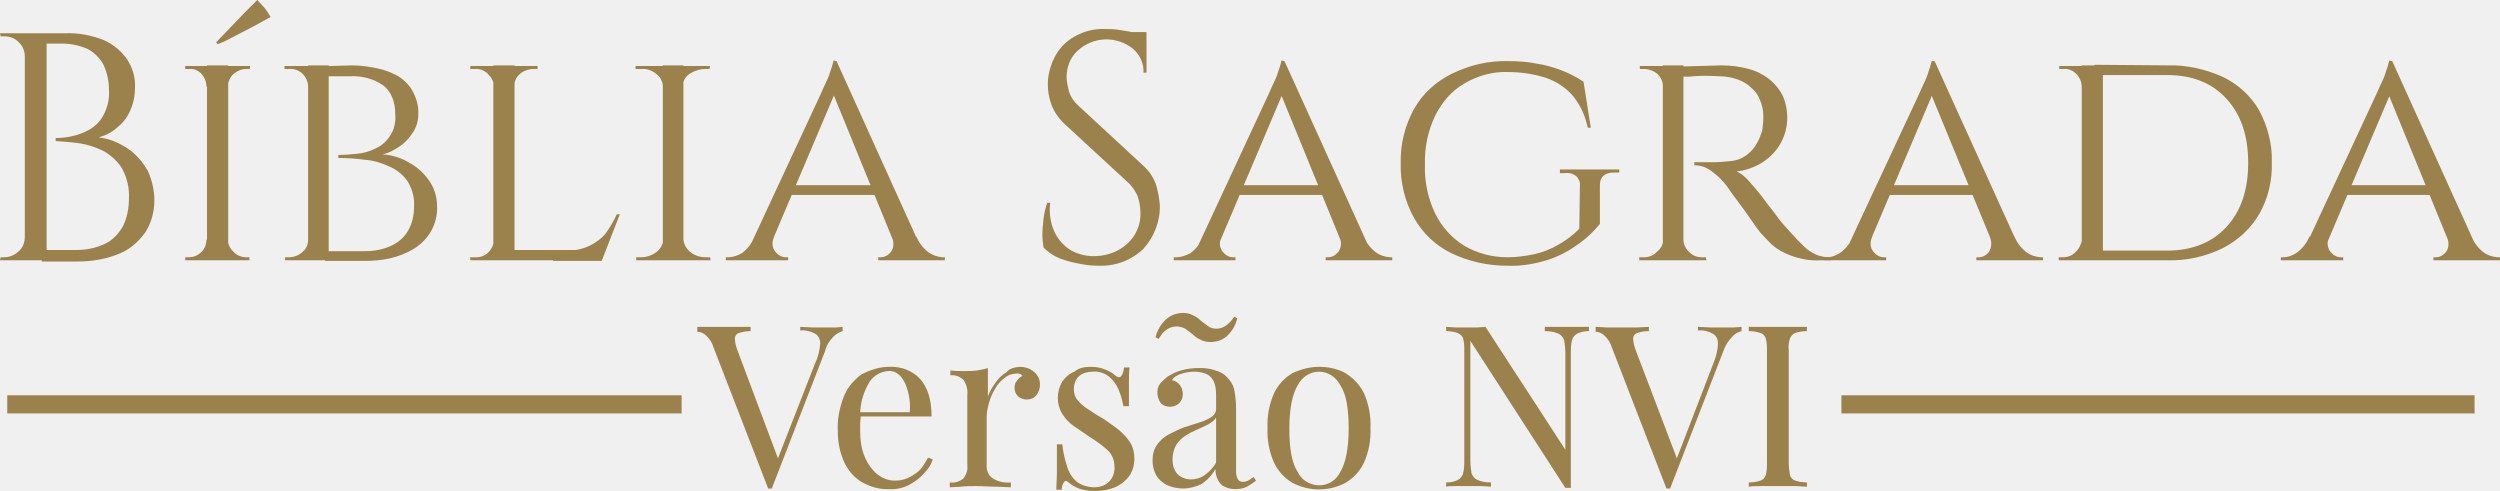
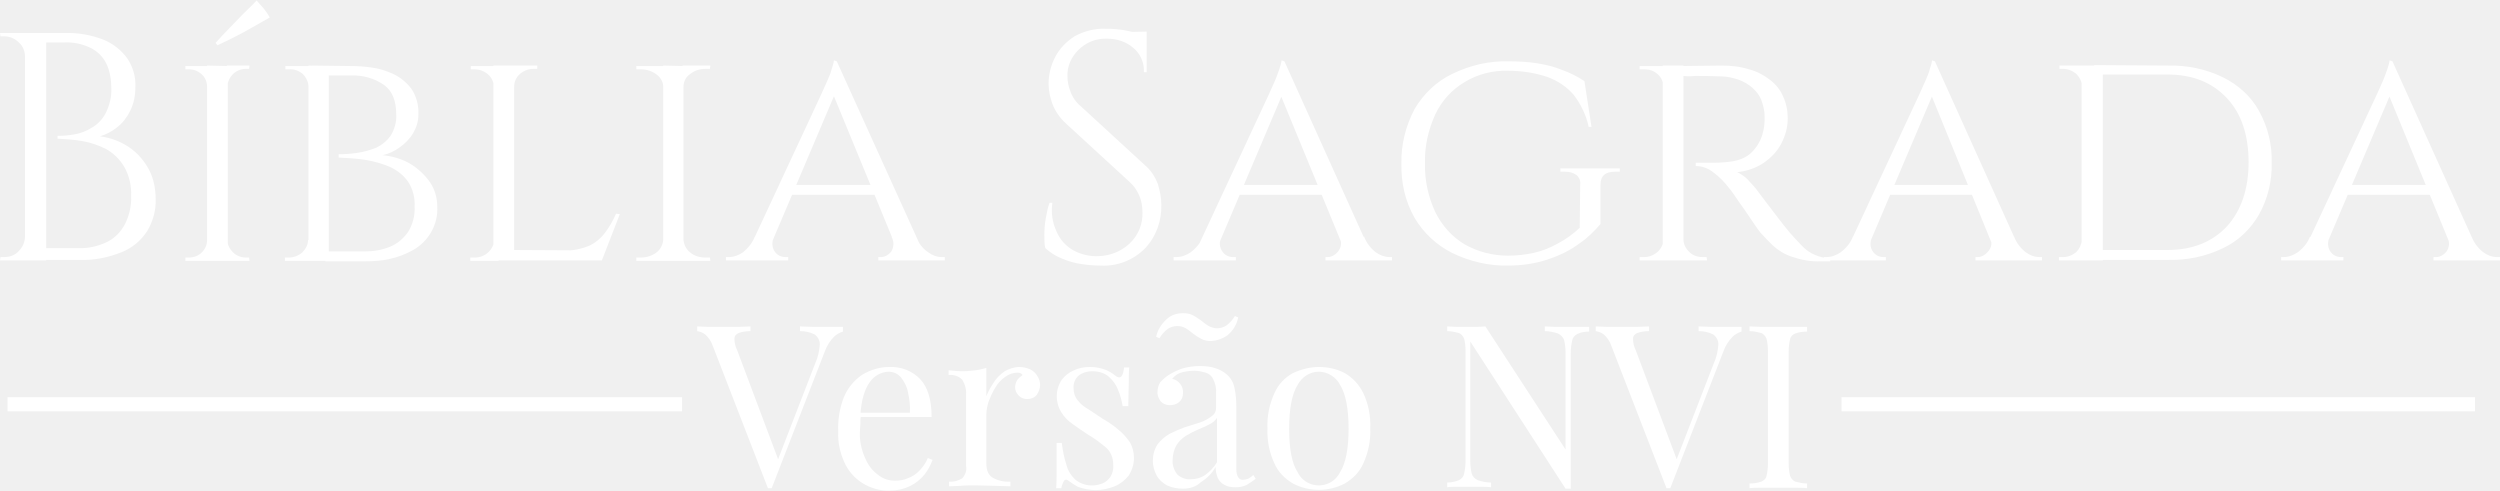
- <svg xmlns="http://www.w3.org/2000/svg" version="1.1" id="Layer_1" x="0px" y="0px" viewBox="0 0 413 81" style="enable-background:new 0 0 413 81;" xml:space="preserve">
+ <svg xmlns="http://www.w3.org/2000/svg" version="1.1" id="Layer_1" x="0px" y="0px" viewBox="0 0 530 103.9" style="enable-background:new 0 0 530 103.9;" xml:space="preserve">
  <style type="text/css">
- 	.st0{fill:#9B814B;}
- 	.st1{fill:none;stroke:#9B814B;stroke-width:3;stroke-miterlimit:10;}
+ 	.st0{fill:#FFFFFF;}
+ 	.st1{fill:#FFFFFF;stroke:#FFFFFF;stroke-width:3;stroke-miterlimit:10;}
</style>
-   <path class="st0" d="M4.3,9.4H4.1c0-0.9-0.3-1.8-1-2.4C2.5,6.3,1.6,6,0.7,6H0.1L0,5.5h4.3V9.4z M4.3,39.1V43H0l0.1-0.5h0.6  c0.9,0,1.8-0.4,2.4-1c0.7-0.6,1-1.5,1-2.4L4.3,39.1z M7.7,5.5V43H4.1V5.5H7.7z M10.7,5.5c2.2-0.1,4.3,0.3,6.4,1.1  C18.7,7.3,20,8.4,21,9.8c0.9,1.4,1.4,3,1.3,4.7c0,1.4-0.3,2.8-0.9,4c-0.5,1.1-1.3,2-2.2,2.7c-0.8,0.7-1.8,1.2-2.9,1.5  c1.8,0.2,3.4,0.9,4.9,1.9c1.3,0.9,2.4,2.2,3.2,3.6c0.7,1.5,1.1,3.2,1.1,4.9c0,1.9-0.5,3.7-1.5,5.3c-1.1,1.5-2.5,2.8-4.3,3.5  c-2.1,0.9-4.5,1.3-6.8,1.3h-6c0-0.6,0-1.3,0-1.9h5.7c1.6,0,3.2-0.3,4.7-1c1.3-0.6,2.3-1.7,3-2.9c0.7-1.4,1-3,1-4.6  c0.1-1.7-0.3-3.4-1.1-4.9c-0.7-1.2-1.8-2.2-3-2.9c-1.2-0.6-2.6-1.1-3.9-1.3c-1.3-0.2-2.7-0.3-4.1-0.4v-0.5c0.9,0,1.8-0.1,2.7-0.3  c1-0.2,2-0.6,2.9-1.1c1-0.6,1.8-1.4,2.3-2.4c0.7-1.3,1-2.7,0.9-4.2c0-1.4-0.3-2.8-0.9-4.1c-0.6-1.1-1.5-2-2.6-2.6  c-1.4-0.6-2.8-0.9-4.3-0.9H5.5c0-0.1-0.1-0.3-0.1-0.4C5.3,6.5,5.2,6.1,5,5.5L10.7,5.5z" />
-   <path class="st0" d="M34.3,14.3h-0.2c0-0.8-0.3-1.5-0.8-2.1c-0.6-0.6-1.3-0.9-2.1-0.8h-0.6v-0.5h3.7L34.3,14.3z M34.3,39.6V43h-3.7  v-0.5h0.6c0.8,0,1.5-0.3,2.1-0.9c0.5-0.5,0.8-1.2,0.8-2L34.3,39.6z M37.7,10.8V43h-3.5V10.8H37.7z M35.7,7c0.8-0.8,1.5-1.6,2.3-2.4  s1.5-1.6,2.3-2.4s1.5-1.5,2.2-2.2c0.4,0.4,0.8,0.9,1.2,1.3c0.4,0.5,0.7,1,1,1.5l-2.9,1.6c-1,0.5-1.9,1-2.9,1.5  c-0.9,0.5-1.9,1-2.9,1.4L35.7,7z M37.6,14.3v-3.4h3.7v0.5h-0.6c-0.8,0-1.5,0.3-2.1,0.8C38,12.7,37.7,13.5,37.6,14.3L37.6,14.3z   M37.6,39.6L37.6,39.6c0.1,0.8,0.4,1.5,1,2c0.5,0.6,1.3,0.9,2.1,0.9h0.5V43h-3.7L37.6,39.6z" />
-   <path class="st0" d="M51.1,14.3h-0.2c0-0.8-0.4-1.6-0.9-2.1c-0.6-0.6-1.5-0.9-2.3-0.8H47v-0.5h4L51.1,14.3z M51.1,39.6V43h-4v-0.5  h0.6c0.8,0,1.7-0.3,2.3-0.9c0.6-0.5,0.9-1.2,0.9-2L51.1,39.6z M54.3,10.8V43h-3.4V10.8H54.3z M58,10.8c1.1,0,2.2,0.1,3.3,0.3  c1.3,0.2,2.5,0.5,3.7,1.1c1.2,0.5,2.2,1.4,2.9,2.4c0.8,1.3,1.3,2.8,1.2,4.3c0,1.1-0.3,2.1-0.9,3c-0.6,0.9-1.3,1.7-2.2,2.3  c-0.9,0.6-1.8,1.1-2.8,1.3c1.6,0.1,3.2,0.6,4.6,1.5c1.3,0.7,2.4,1.8,3.2,3c0.8,1.2,1.2,2.6,1.2,4c0.1,1.5-0.3,3-1.1,4.4  c-0.7,1.1-1.7,2.1-2.9,2.8c-1.2,0.7-2.5,1.2-3.9,1.5c-1.3,0.3-2.7,0.4-4.1,0.4h-6.5c0-0.5,0.1-1.1,0.1-1.6h6.4  c1.4,0,2.8-0.2,4.2-0.8c1.2-0.5,2.2-1.3,2.9-2.4c0.8-1.3,1.1-2.7,1.1-4.2c0.1-1.5-0.3-2.9-1.1-4.2c-0.8-1.1-1.8-1.9-3-2.4  c-1.3-0.6-2.6-1-4-1.1c-1.5-0.2-2.9-0.3-4.4-0.3v-0.5c1,0,2.1-0.1,3.1-0.2c1.1-0.1,2.1-0.4,3.1-0.9c0.9-0.4,1.7-1.1,2.3-2  c0.7-1,1-2.3,0.9-3.5c0-2.3-0.7-3.9-2-4.9c-1.6-1.1-3.5-1.6-5.5-1.5h-5.8c0-0.2-0.1-0.3-0.1-0.5c-0.1-0.3-0.2-0.6-0.3-1.1L58,10.8z" />
-   <path class="st0" d="M81.7,14.3h-0.1c0-0.8-0.4-1.5-1-2.1c-0.6-0.6-1.4-0.9-2.3-0.8h-0.6v-0.5h4V14.3z M81.7,39.6l0.7,3.4h-4.7v-0.5  h0.8c1.7,0.1,3-1.2,3.1-2.9c0,0,0,0,0,0H81.7z M85,10.8V43h-3.5V10.8H85z M84.8,14.3v-3.4h4v0.5h-0.7c-0.8,0-1.6,0.3-2.2,0.8  c-0.6,0.5-1,1.3-0.9,2.1H84.8z M99.4,41.4L99.3,43H84.8v-1.7H99.4z M102.4,35.4l-3,7.7h-8.1l1.8-1.7c1.5,0.1,3-0.2,4.3-0.8  c1-0.5,2-1.2,2.7-2.1c0.7-1,1.3-2,1.8-3.1H102.4z" />
-   <path class="st0" d="M109.7,14.3h-0.2c0-0.8-0.4-1.6-1.1-2.1c-0.7-0.6-1.6-0.9-2.6-0.8h-0.8v-0.5h4.6V14.3z M109.7,39.6V43h-4.6  v-0.5h0.8c0.9,0,1.8-0.3,2.6-0.9c0.6-0.5,1-1.2,1.1-2L109.7,39.6z M112.9,10.8V43h-3.4V10.8H112.9z M112.7,14.3v-3.4h4.6l-0.1,0.5  h-0.7c-0.9,0-1.8,0.3-2.6,0.8c-0.7,0.5-1.1,1.2-1.1,2.1H112.7z M112.7,39.6h0.2c0.1,0.8,0.5,1.5,1.1,2c0.7,0.6,1.6,0.9,2.6,0.9h0.7  l0.1,0.5h-4.6L112.7,39.6z" />
-   <path class="st0" d="M127.9,39.1c-0.4,0.8-0.4,1.8,0.2,2.5c0.4,0.5,1,0.9,1.7,0.9h0.4V43h-10.3v-0.5h0.4c0.8,0,1.6-0.3,2.3-0.7  c0.9-0.7,1.6-1.6,2-2.6L127.9,39.1z M138.2,10.1l0.4,3.7l-12.3,29h-3.4l12.7-27.3c0.4-0.9,0.7-1.6,1-2.2s0.5-1.3,0.7-1.9  c0.2-0.5,0.3-1,0.4-1.4L138.2,10.1z M144.6,30.6v1.6h-14.2v-1.6L144.6,30.6z M138.2,10.1L153,42.8h-4.2l-11.4-27.9L138.2,10.1z   M147.3,39.1h4.1c0.4,1,1.1,1.9,2,2.6c0.7,0.5,1.4,0.7,2.3,0.8h0.4V43h-11v-0.5h0.4c0.7,0,1.3-0.4,1.7-0.9  C147.7,40.9,147.7,39.9,147.3,39.1z" />
-   <path class="st0" d="M182.7,4.8c0.6,0,1.2,0,1.9,0.1c0.7,0.1,1.3,0.2,1.9,0.3s1.2,0.3,1.7,0.4c0.4,0.1,0.8,0.2,1.2,0.4v6h-0.5  c0.1-1.5-0.6-3-1.8-4c-2.7-2.1-6.5-2-9.1,0.4c-1.2,1.1-1.8,2.7-1.8,4.3c0,0.8,0.2,1.6,0.4,2.4c0.3,1,0.9,1.8,1.7,2.5l10.6,9.8  c1,0.9,1.7,2,2.1,3.2c0.3,1,0.5,2.1,0.6,3.2c0.1,2.7-0.9,5.3-2.7,7.3c-2,1.9-4.6,2.9-7.4,2.8c-1,0-2-0.1-3-0.3  c-1.2-0.2-2.3-0.5-3.4-0.9c-1-0.4-1.9-1-2.7-1.8c-0.1-0.7-0.2-1.4-0.2-2.1c0-0.9,0.1-1.8,0.2-2.7c0.1-0.9,0.3-1.7,0.6-2.6h0.5  c-0.2,1.6,0,3.3,0.7,4.8c0.6,1.3,1.6,2.4,2.8,3.1c1.3,0.7,2.8,1,4.2,0.9c1.9-0.1,3.7-0.8,5.1-2.1c1.4-1.3,2.2-3.2,2.1-5.1  c0-1-0.2-1.9-0.5-2.8c-0.4-0.8-0.9-1.6-1.6-2.2l-10.3-9.5c-1-0.9-1.8-2-2.3-3.3c-0.4-1.1-0.6-2.2-0.6-3.4c0-1.5,0.4-3,1.1-4.4  c0.7-1.4,1.8-2.6,3.2-3.4C179.1,5.1,180.9,4.7,182.7,4.8z M189.4,5.3v1.1h-4.1V5.3L189.4,5.3z" />
-   <path class="st0" d="M201.8,39.1c-0.4,0.8-0.4,1.8,0.2,2.5c0.4,0.5,1,0.9,1.7,0.9h0.4V43h-10.2v-0.5h0.4c0.8,0,1.7-0.3,2.4-0.7  c0.9-0.7,1.6-1.6,2-2.6L201.8,39.1z M212.2,10.1l0.4,3.7l-12.3,29h-3.4l12.7-27.3c0.4-0.9,0.7-1.6,1-2.2s0.5-1.3,0.7-1.9  c0.2-0.5,0.3-1,0.4-1.4L212.2,10.1z M218.5,30.6v1.6h-14.2v-1.6L218.5,30.6z M212.2,10.1l14.8,32.6h-4.3l-11.4-27.9L212.2,10.1z   M221.2,39.1h4.1c0.4,1,1.1,1.9,2,2.6c0.7,0.5,1.4,0.7,2.3,0.8h0.4V43h-11v-0.5h0.4c0.7,0,1.3-0.4,1.7-0.9  C221.6,40.9,221.7,39.9,221.2,39.1L221.2,39.1z" />
-   <path class="st0" d="M249.2,10.1c1.6,0,3.1,0.1,4.6,0.4c1.4,0.2,2.8,0.6,4.1,1.1c1.3,0.5,2.5,1.1,3.7,1.9l1.2,7.6h-0.5  c-0.4-1.9-1.2-3.7-2.4-5.2c-1.2-1.4-2.7-2.4-4.4-3c-2.1-0.7-4.3-1-6.4-1c-2.5-0.1-5,0.6-7.2,1.9c-2.1,1.2-3.7,3.1-4.8,5.3  c-1.2,2.5-1.8,5.3-1.7,8.1c-0.1,2.8,0.5,5.6,1.7,8.1c1.1,2.2,2.7,4,4.8,5.3c2.2,1.3,4.7,1.9,7.2,1.9c1.4,0,2.9-0.2,4.3-0.5  c1.4-0.3,2.7-0.8,3.9-1.5c1.3-0.7,2.5-1.6,3.6-2.7l0.1-7.1c0.1-0.6-0.2-1.2-0.6-1.6c-0.5-0.4-1.2-0.6-1.9-0.5h-0.8v-0.6h9.8v0.5  h-0.8c-1.6,0-2.4,0.7-2.4,2.1v6.4c-1,1.2-2.1,2.3-3.4,3.2c-1.6,1.2-3.3,2.1-5.1,2.7c-2.2,0.7-4.5,1.1-6.8,1c-3.2,0-6.4-0.7-9.3-2.1  c-2.6-1.3-4.7-3.3-6.1-5.8c-1.5-2.7-2.3-5.9-2.2-9c-0.1-3.1,0.7-6.3,2.2-9c1.4-2.5,3.6-4.5,6.2-5.8C242.9,10.7,246,10,249.2,10.1z" />
-   <path class="st0" d="M274.8,14.2h-0.1c0-0.8-0.4-1.5-0.9-2c-0.6-0.5-1.4-0.8-2.1-0.8h-0.8v-0.5h4.6L274.8,14.2z M274.8,39.6l0.6,3.4  h-4.6v-0.5h0.8c0.8,0,1.6-0.3,2.1-0.9C274.4,41.1,274.7,40.4,274.8,39.6L274.8,39.6z M278.1,10.8V43h-3.4V10.8H278.1z M277.9,39.6  h0.2c0,0.8,0.4,1.5,0.9,2c0.6,0.6,1.3,0.9,2.1,0.9h0.7l0.1,0.5h-4.6L277.9,39.6z M284.4,10.8c1.5,0,3.1,0.2,4.5,0.6  c1.2,0.3,2.4,0.9,3.4,1.7c0.9,0.7,1.7,1.7,2.2,2.7c1.1,2.5,1,5.4-0.3,7.8c-0.7,1.3-1.8,2.4-3,3.2c-1.3,0.8-2.8,1.4-4.3,1.5  c0.8,0.4,1.5,1,2.1,1.7c0.7,0.8,1.4,1.6,2.1,2.5c0.9,1.3,1.8,2.3,2.5,3.3s1.5,1.8,2.2,2.6s1.4,1.5,2.1,2.2c0.6,0.6,1.3,1.1,2,1.4  c0.8,0.4,1.7,0.5,2.5,0.5V43h-1.7c-1.6,0.1-3.3-0.2-4.9-0.8c-1.1-0.4-2.2-1-3.1-1.8c-0.7-0.7-1.4-1.4-2-2.1c-0.1-0.2-0.5-0.6-1-1.4  l-1.7-2.4l-1.7-2.3c-0.5-0.7-0.8-1.1-0.9-1.3c-0.7-0.9-1.5-1.8-2.5-2.5c-0.8-0.7-1.9-1.1-3-1.1v-0.5c1.2,0,2.2,0,3.1,0  c1,0,2-0.1,3-0.2c1-0.1,2-0.5,2.8-1.2c1-0.8,1.7-2,2.1-3.2c0.2-0.5,0.3-0.9,0.3-1.4c0.1-0.6,0.1-1.1,0.1-1.7c0-0.9-0.2-1.8-0.6-2.7  c-0.3-0.8-0.8-1.4-1.5-2c-0.6-0.6-1.4-1-2.2-1.3c-0.9-0.3-1.9-0.5-2.9-0.5c-1.7-0.1-3.1-0.1-4.4,0c-0.6,0.1-1.3,0.1-1.9,0  c0,0,0-0.2-0.1-0.4l-0.4-1.2L284.4,10.8z" />
-   <path class="st0" d="M309.3,39.1c-0.4,0.8-0.4,1.8,0.2,2.5c0.4,0.5,1,0.9,1.7,0.9h0.4V43h-10.2v-0.5h0.4c0.8,0,1.6-0.3,2.3-0.8  c0.9-0.7,1.6-1.6,2-2.6L309.3,39.1z M319.6,10.1l0.4,3.7l-12.3,29h-3.4L317,15.6c0.4-0.9,0.7-1.6,1-2.2s0.5-1.3,0.7-1.9  c0.2-0.5,0.3-1,0.4-1.4L319.6,10.1z M325.9,30.6v1.6h-14.2v-1.6L325.9,30.6z M319.6,10.1l14.8,32.6h-4.2l-11.5-27.9L319.6,10.1z   M328.7,39.1h4.1c0.4,1,1.1,1.9,2,2.6c0.7,0.5,1.4,0.7,2.3,0.8h0.4V43h-11v-0.5h0.4c0.7,0,1.3-0.4,1.7-0.9  C329,40.9,329.1,39.9,328.7,39.1L328.7,39.1z" />
-   <path class="st0" d="M344,14.3h-0.1c0-0.8-0.4-1.6-0.9-2.1c-0.6-0.6-1.4-0.9-2.2-0.8h-0.6v-0.5h3.9L344,14.3z M344,39.5V43h-3.9  v-0.5h0.7c0.8,0,1.6-0.3,2.1-0.9C343.5,41.1,343.8,40.3,344,39.5L344,39.5z M347.4,10.8V43h-3.5V10.8L347.4,10.8z M358,10.8  c3.2-0.1,6.3,0.6,9.2,1.9c2.5,1.2,4.6,3.1,6,5.5c1.4,2.6,2.2,5.6,2.1,8.6c0.1,3-0.6,6-2.1,8.6c-1.4,2.4-3.5,4.3-6,5.6  c-2.9,1.4-6,2.1-9.2,2h-11.4l-0.1-1.6H358c4.1,0,7.4-1.3,9.8-3.9c2.4-2.6,3.6-6.1,3.6-10.6c0-4.5-1.2-8-3.6-10.6  c-2.4-2.6-5.6-3.9-9.8-3.9H346v-1.7L358,10.8z" />
-   <path class="st0" d="M384.8,39.1c-0.4,0.8-0.4,1.8,0.2,2.5c0.4,0.5,1,0.9,1.7,0.9h0.4V43h-10.3v-0.5h0.4c0.8,0,1.6-0.3,2.3-0.8  c0.9-0.7,1.6-1.6,2-2.6L384.8,39.1z M395.2,10.1l0.4,3.7l-12.3,29h-3.4l12.7-27.3c0.4-0.9,0.7-1.6,1-2.2s0.5-1.3,0.7-1.9  c0.2-0.5,0.3-1,0.4-1.4L395.2,10.1z M401.5,30.6v1.6h-14.2v-1.6L401.5,30.6z M395.2,10.1l14.8,32.7h-4.3l-11.4-27.9L395.2,10.1z   M404.2,39.1h4.1c0.4,1,1.1,1.9,2,2.6c0.7,0.5,1.4,0.7,2.3,0.8h0.4V43h-11v-0.5h0.4c0.7,0,1.3-0.4,1.7-0.9  C404.6,40.9,404.6,39.9,404.2,39.1L404.2,39.1z" />
-   <path class="st0" d="M139.2,54v0.7c-0.6,0.2-1.1,0.5-1.5,0.9c-0.7,0.7-1.2,1.5-1.4,2.4l-8.8,22.7h-0.6l-9.1-23.5  c-0.2-0.7-0.7-1.4-1.3-1.9c-0.4-0.3-0.8-0.5-1.3-0.5V54L117,54c0.7,0,1.4,0,2.2,0c1,0,1.9,0,2.7,0L124,54v0.7  c-0.7,0-1.3,0.1-1.9,0.3c-0.4,0.1-0.7,0.5-0.7,0.9c0,0.7,0.2,1.3,0.4,1.9l6.9,18.4l-0.6,0.6l6.6-16.9c0.5-1,0.7-2.1,0.8-3.2  c0-0.7-0.3-1.3-0.9-1.6c-0.7-0.4-1.6-0.6-2.4-0.5V54l2.2,0.1c0.8,0,1.4,0,2.1,0s1.2,0,1.6,0L139.2,54z" />
-   <path class="st0" d="M146.9,60.6c1.9-0.1,3.8,0.6,5.1,2c1.2,1.3,1.9,3.4,1.9,6.2h-13.2v-0.7h9.6c0.1-1.1,0-2.3-0.3-3.4  c-0.2-0.9-0.6-1.8-1.2-2.5c-0.5-0.6-1.3-1-2.1-0.9c-1.2,0.1-2.3,0.7-3,1.7c-1,1.6-1.6,3.5-1.6,5.5l0.1,0.2c0,0.4-0.1,0.8-0.1,1.2  s0,0.9,0,1.3c0,1.5,0.2,3,0.8,4.4c0.5,1.1,1.2,2.1,2.1,2.8c0.8,0.6,1.7,1,2.8,1c0.7,0,1.4-0.1,2.1-0.4c0.7-0.3,1.3-0.7,1.9-1.2  c0.6-0.6,1.1-1.4,1.5-2.2l0.8,0.3c-0.3,0.9-0.8,1.7-1.5,2.3c-0.6,0.8-1.5,1.4-2.4,1.9c-1,0.5-2.2,0.8-3.3,0.7  c-1.6,0.1-3.2-0.4-4.6-1.2c-1.3-0.8-2.3-2-2.9-3.4c-0.7-1.6-1-3.3-1-5c-0.1-1.9,0.3-3.9,1-5.7c0.6-1.5,1.7-2.8,3-3.7  C143.8,61.1,145.3,60.6,146.9,60.6z" />
-   <path class="st0" d="M168.4,60.6c0.6,0,1.2,0.1,1.8,0.4c0.5,0.3,0.9,0.6,1.2,1.1c0.3,0.4,0.4,0.9,0.4,1.5c0,0.6-0.2,1.2-0.6,1.7  c-0.4,0.5-1,0.7-1.6,0.7c-0.5,0-1-0.2-1.4-0.5c-0.4-0.4-0.6-0.9-0.6-1.4c0-0.4,0.1-0.9,0.4-1.2c0.2-0.3,0.5-0.6,0.9-0.8  c-0.2-0.3-0.5-0.4-0.8-0.4c-0.8,0-1.5,0.2-2.1,0.7c-0.7,0.5-1.2,1.1-1.6,1.8c-0.4,0.7-0.8,1.5-1,2.3c-0.2,0.7-0.4,1.5-0.4,2.3v7.9  c-0.1,1,0.3,1.9,1.1,2.4c0.9,0.5,1.9,0.7,2.9,0.6v0.8l-2.4-0.1c-1.1,0-2.2-0.1-3.3-0.1c-0.9,0-1.7,0-2.5,0.1l-1.9,0.1v-0.8  c0.8,0.1,1.5-0.1,2.2-0.6c0.5-0.6,0.8-1.4,0.7-2.1V65.3c0.1-0.9-0.1-1.7-0.6-2.5c-0.6-0.6-1.4-0.9-2.2-0.8v-0.8  c0.8,0.1,1.5,0.1,2.3,0.1c0.7,0,1.4,0,2.1-0.1c0.6-0.1,1.2-0.2,1.8-0.4v4.7c0.3-0.8,0.7-1.5,1.2-2.2c0.5-0.7,1.1-1.4,1.9-1.8  C166.7,60.9,167.5,60.7,168.4,60.6z" />
-   <path class="st0" d="M180.1,60.6c0.9,0,1.7,0.1,2.6,0.5c0.5,0.2,1.1,0.5,1.5,0.9c0.8,0.7,1.3,0.2,1.5-1.3h0.9  c-0.1,0.7-0.1,1.5-0.1,2.5c0,1,0,2.3,0,3.9h-0.9c-0.2-0.9-0.4-1.8-0.8-2.7c-0.3-0.8-0.9-1.6-1.6-2.2c-0.8-0.6-1.8-0.9-2.7-0.8  c-0.8,0-1.6,0.2-2.2,0.7c-0.6,0.5-0.9,1.3-0.9,2.2c0,0.7,0.2,1.4,0.7,1.9c0.5,0.6,1.1,1.1,1.8,1.5c0.7,0.5,1.5,1,2.4,1.5  c0.9,0.6,1.7,1.2,2.5,1.8c0.7,0.6,1.4,1.3,1.9,2.1c0.5,0.8,0.7,1.7,0.7,2.7c0,1-0.3,2.1-0.9,2.9c-0.6,0.8-1.4,1.4-2.3,1.8  c-1,0.4-2.1,0.6-3.2,0.6c-0.5,0-1,0-1.6-0.1c-0.5-0.1-1-0.2-1.4-0.4c-0.3-0.1-0.5-0.3-0.8-0.4c-0.3-0.2-0.5-0.4-0.8-0.6  c-0.2-0.2-0.4-0.2-0.6,0c0,0,0,0,0,0c-0.3,0.4-0.4,0.8-0.4,1.3h-0.9c0-0.8,0.1-1.8,0.1-2.9s0-2.7,0-4.6h0.9c0.1,1.2,0.4,2.5,0.8,3.7  c0.3,1,0.8,1.8,1.6,2.5c0.8,0.6,1.9,0.9,2.9,0.9c0.5,0,1-0.1,1.5-0.3c0.5-0.2,1-0.6,1.3-1.1c0.4-0.6,0.6-1.4,0.5-2.1  c0-1-0.4-2-1.2-2.7c-0.9-0.8-1.9-1.5-3-2.2c-0.9-0.6-1.7-1.2-2.5-1.7c-0.7-0.5-1.4-1.2-1.9-2c-1-1.6-1-3.7,0-5.4  c0.5-0.7,1.2-1.3,2-1.6C178.2,60.8,179.1,60.6,180.1,60.6z" />
-   <path class="st0" d="M195.4,80.7c-0.9,0-1.8-0.2-2.7-0.6c-0.7-0.4-1.3-0.9-1.7-1.6c-0.4-0.7-0.6-1.6-0.6-2.4c0-1,0.2-1.9,0.8-2.7  c0.5-0.7,1.2-1.3,2-1.7c0.8-0.4,1.6-0.8,2.4-1.1l2.5-0.8c0.7-0.2,1.4-0.5,2-0.9c0.5-0.3,0.8-0.8,0.8-1.4v-2.3c0-0.8-0.1-1.7-0.5-2.4  c-0.3-0.5-0.7-0.9-1.3-1.1c-0.6-0.2-1.2-0.3-1.8-0.3c-0.7,0-1.3,0.1-2,0.3c-0.7,0.2-1.3,0.5-1.7,1.1c1.1,0.2,1.8,1.2,1.8,2.3  c0,0.6-0.2,1.1-0.6,1.5c-0.4,0.4-1,0.6-1.5,0.6c-0.6,0-1.2-0.2-1.6-0.7c-0.3-0.5-0.5-1-0.5-1.6c0-0.6,0.1-1.1,0.5-1.6  c0.4-0.4,0.8-0.8,1.2-1.1c0.7-0.4,1.4-0.8,2.2-1c1-0.3,2-0.4,3.1-0.4c0.9,0,1.8,0.1,2.6,0.4c0.7,0.2,1.3,0.5,1.8,1  c0.6,0.6,1.1,1.3,1.3,2.2c0.2,1,0.3,2.1,0.3,3.1v10.4c0,0.5,0.1,0.9,0.3,1.3c0.2,0.3,0.5,0.4,0.9,0.4c0.3,0,0.5-0.1,0.8-0.2  c0.3-0.2,0.6-0.4,0.9-0.6l0.4,0.6c-0.5,0.4-1,0.7-1.5,1c-0.6,0.3-1.3,0.4-1.9,0.4c-0.6,0-1.2-0.1-1.8-0.4c-0.5-0.2-0.8-0.6-1.1-1.1  c-0.3-0.6-0.4-1.2-0.4-1.8c-0.6,1-1.4,1.9-2.4,2.5C197.6,80.4,196.5,80.7,195.4,80.7z M195.4,51.7c0.6,0,1.2,0.1,1.7,0.4  c0.5,0.2,0.9,0.5,1.3,0.9c0.4,0.3,0.8,0.6,1.2,0.9c0.4,0.3,0.9,0.4,1.4,0.4c0.5,0,1.1-0.2,1.5-0.5c0.6-0.4,1-0.9,1.4-1.5l0.5,0.3  c-0.3,1.2-0.9,2.2-1.8,3c-0.7,0.6-1.7,0.9-2.6,0.9c-0.6,0-1.2-0.1-1.7-0.4c-0.5-0.2-0.9-0.5-1.3-0.9c-0.4-0.3-0.8-0.6-1.2-0.9  c-0.9-0.5-2.1-0.5-3,0.1c-0.6,0.4-1,0.9-1.4,1.6l-0.5-0.3c0.3-1.2,0.9-2.2,1.8-3C193.5,52,194.5,51.7,195.4,51.7L195.4,51.7z   M196.7,79.2c0.8,0,1.6-0.2,2.3-0.7c0.8-0.6,1.5-1.3,1.9-2.1V69c-0.3,0.5-0.8,0.8-1.3,1.1c-0.6,0.3-1.2,0.6-1.9,0.9  c-0.7,0.3-1.3,0.6-1.9,1c-0.6,0.4-1.1,0.9-1.5,1.5c-0.4,0.7-0.6,1.6-0.6,2.4c0,0.9,0.2,1.7,0.8,2.4  C195.1,78.9,195.9,79.2,196.7,79.2L196.7,79.2z" />
-   <path class="st0" d="M217.9,60.6c1.5,0,3,0.3,4.3,1c1.3,0.8,2.4,1.9,3.1,3.3c0.8,1.8,1.2,3.8,1.1,5.8c0.1,2-0.3,4-1.1,5.8  c-0.7,1.4-1.7,2.5-3.1,3.3c-2.7,1.4-5.9,1.4-8.6,0c-1.3-0.7-2.4-1.9-3.1-3.3c-0.8-1.8-1.2-3.8-1.1-5.8c-0.1-2,0.3-4,1.1-5.8  c0.7-1.4,1.7-2.5,3.1-3.3C214.9,61,216.4,60.6,217.9,60.6z M217.9,61.4c-1.5,0-2.8,0.9-3.5,2.2c-0.9,1.5-1.4,3.9-1.4,7.2  s0.4,5.7,1.4,7.2c0.9,1.9,3.3,2.7,5.2,1.8c0.8-0.4,1.4-1,1.8-1.8c0.9-1.5,1.4-3.9,1.4-7.2c0-3.3-0.4-5.7-1.4-7.2  C220.7,62.3,219.4,61.4,217.9,61.4z" />
-   <path class="st0" d="M262.5,54v0.7c-0.7,0-1.3,0.1-1.9,0.4c-0.4,0.2-0.8,0.6-0.9,1.1c-0.2,0.7-0.2,1.4-0.2,2.1v22.3h-0.9l-15.7-24.3  v19.8c0,0.7,0.1,1.4,0.2,2.1c0.2,0.5,0.5,0.9,1,1.1c0.7,0.3,1.4,0.4,2.2,0.4v0.7c-0.4,0-1-0.1-1.8-0.1h-2.1h-1.9  c-0.6,0-1.2,0-1.6,0.1v-0.7c0.7,0,1.3-0.1,1.9-0.4c0.4-0.2,0.8-0.6,0.9-1.1c0.2-0.7,0.2-1.4,0.2-2.1V57.9c0-0.7,0-1.3-0.2-2  c-0.1-0.4-0.5-0.7-0.9-0.9c-0.6-0.2-1.3-0.3-1.9-0.3V54l1.6,0.1c0.6,0,1.3,0,1.9,0s1.1,0,1.6,0l1.4-0.1l13.2,20.3v-16  c0-0.7-0.1-1.4-0.2-2.1c-0.2-0.5-0.5-0.9-1-1.1c-0.7-0.3-1.4-0.4-2.2-0.4V54L257,54c0.7,0,1.4,0,2,0s1.3,0,1.9,0L262.5,54z" />
-   <path class="st0" d="M287.7,54v0.7c-0.6,0.2-1.1,0.4-1.5,0.9c-0.7,0.7-1.2,1.5-1.5,2.4l-8.8,22.7h-0.6l-9.1-23.5  c-0.2-0.7-0.7-1.4-1.3-1.9c-0.4-0.3-0.8-0.5-1.3-0.5V54l1.9,0.1c0.7,0,1.5,0,2.1,0c1,0,1.9,0,2.7,0l2.1-0.1v0.7  c-0.7,0-1.3,0.1-1.9,0.3c-0.4,0.1-0.7,0.5-0.7,0.9c0,0.7,0.2,1.3,0.4,1.9l7,18.4l-0.6,0.6l6.5-16.9c0.4-1,0.7-2.1,0.7-3.2  c0-0.7-0.3-1.3-0.9-1.6c-0.7-0.4-1.6-0.6-2.4-0.5V54l2.2,0.1c0.8,0,1.4,0,2.1,0s1.2,0,1.6,0L287.7,54z" />
-   <path class="st0" d="M298.5,54v0.7c-0.7,0-1.3,0.1-1.9,0.3c-0.4,0.1-0.7,0.5-0.9,0.9c-0.2,0.7-0.3,1.3-0.2,2v18.6  c0,0.7,0.1,1.3,0.2,2c0.1,0.4,0.5,0.8,0.9,0.9c0.6,0.2,1.3,0.3,1.9,0.3v0.7c-0.6,0-1.3-0.1-2.1-0.1h-2.6H291c-0.9,0-1.5,0-2.1,0.1  v-0.7c0.7,0,1.3-0.1,1.9-0.3c0.4-0.1,0.8-0.5,0.9-0.9c0.2-0.7,0.2-1.3,0.2-2V57.9c0-0.7,0-1.3-0.2-2c-0.1-0.4-0.5-0.8-0.9-0.9  c-0.6-0.2-1.3-0.3-1.9-0.3V54L291,54c0.9,0,1.8,0,2.7,0s1.7,0,2.6,0L298.5,54z" />
-   <line class="st1" x1="112.6" y1="66.8" x2="1.2" y2="66.8" />
-   <line class="st1" x1="408.8" y1="66.8" x2="304.2" y2="66.8" />
+   <g id="Layer_3">
+     <path class="st0" d="M5.5,12.1H5.3C5.3,10.9,4.9,9.8,4,9C3.2,8.2,2.1,7.7,0.9,7.7H0.1L0,7h5.5L5.5,12.1z M5.5,50.2v5H0l0.1-0.7h0.8   c1.2,0,2.3-0.4,3.1-1.3c0.8-0.8,1.3-1.9,1.3-3.1H5.5z M9.8,7v48.2H5.3V7H9.8z M13.7,7c2.8-0.1,5.6,0.4,8.2,1.4c2,0.8,3.8,2.2,5.1,4   c1.2,1.8,1.8,3.9,1.7,6c0,1.8-0.3,3.5-1.1,5.1c-0.7,1.4-1.6,2.6-2.8,3.5c-1.1,0.9-2.3,1.5-3.6,1.9c2.3,0.3,4.4,1.1,6.3,2.4   c1.7,1.2,3.1,2.8,4.1,4.7c1,1.9,1.4,4.1,1.4,6.2c0.1,2.4-0.6,4.8-1.8,6.8c-1.3,2-3.2,3.6-5.5,4.5c-2.8,1.1-5.7,1.7-8.7,1.6H9.2   c0-0.8,0.1-1.7,0.1-2.5h7.3c2.1,0.1,4.2-0.4,6.1-1.3c1.6-0.8,2.9-2.1,3.8-3.8c0.9-1.8,1.4-3.9,1.3-5.9c0.1-2.2-0.4-4.4-1.5-6.3   c-0.9-1.5-2.2-2.8-3.8-3.7c-1.6-0.8-3.3-1.4-5.1-1.7c-1.7-0.3-3.5-0.4-5.2-0.5v-0.6c1.2,0,2.4-0.1,3.5-0.3c1.3-0.2,2.6-0.7,3.7-1.4   c1.3-0.7,2.3-1.8,3-3.1c0.8-1.6,1.3-3.5,1.2-5.3c0-1.8-0.3-3.7-1.1-5.3c-0.7-1.4-1.9-2.6-3.4-3.3c-1.7-0.8-3.6-1.2-5.5-1.1H7.1   C7,9,7,8.8,6.9,8.6C6.8,8.3,6.6,7.8,6.4,7H13.7z" />
+     <path class="st0" d="M44.1,18.4h-0.2c0-1-0.4-2-1.1-2.6c-0.7-0.7-1.7-1.1-2.7-1.1h-0.8V14h4.8L44.1,18.4z M44.1,50.9v4.4h-4.8v-0.7   h0.8c1,0,2-0.4,2.7-1.1c0.7-0.7,1.1-1.6,1.1-2.6H44.1z M48.3,14v41.3h-4.4V13.9L48.3,14z M45.7,9.1c1-1.1,1.9-2.1,2.9-3.1   s1.9-2,2.9-3s2-1.9,2.9-2.9c0.5,0.6,1,1.1,1.5,1.7c0.5,0.6,0.9,1.2,1.3,1.9l-3.7,2.1c-1.2,0.7-2.5,1.4-3.7,2S47.4,9,46.1,9.6   L45.7,9.1z M48.1,18.4v-4.5h4.8l-0.1,0.7h-0.7c-1,0-2,0.4-2.7,1.1c-0.7,0.7-1.2,1.7-1.2,2.7H48.1z M48.1,50.9h0.1   c0,1,0.5,1.9,1.2,2.6c0.7,0.7,1.7,1.1,2.7,1.1h0.7l0.1,0.7h-4.7V50.9z" />
+     <path class="st0" d="M65.6,18.4h-0.2c0-1-0.5-2-1.2-2.7c-0.8-0.7-1.9-1.1-2.9-1h-0.8V14h5.2L65.6,18.4z M65.6,50.9v4.4h-5.2v-0.7   h0.8c1.1,0,2.1-0.4,2.9-1.1c0.7-0.7,1.2-1.6,1.2-2.6H65.6z M69.7,14v41.3h-4.3V13.9L69.7,14z M74.4,14c1.4,0,2.9,0.1,4.3,0.3   c1.6,0.2,3.2,0.7,4.7,1.4c1.5,0.7,2.8,1.8,3.8,3.1c1.1,1.6,1.6,3.6,1.5,5.5c0,1.4-0.4,2.7-1.1,3.9c-0.7,1.2-1.7,2.2-2.8,3   c-1.1,0.8-2.3,1.4-3.7,1.7c2.1,0.2,4.2,0.8,6,1.9c1.6,1,3,2.3,4.1,3.9c1,1.5,1.5,3.3,1.5,5.1c0.2,3.8-1.8,7.3-5.1,9.2   c-1.6,0.9-3.2,1.5-5,1.9c-1.7,0.4-3.5,0.5-5.2,0.5h-8.4c0-0.7,0.1-1.4,0.1-2.1h8.3c1.8,0,3.6-0.3,5.3-1c1.5-0.6,2.8-1.7,3.8-3.1   c1-1.6,1.5-3.5,1.4-5.4c0.1-1.9-0.4-3.8-1.4-5.3c-1-1.4-2.3-2.4-3.8-3.1c-1.6-0.7-3.4-1.2-5.2-1.5c-1.9-0.3-3.8-0.4-5.7-0.5v-0.7   c1.3,0,2.7-0.1,4-0.3c1.4-0.2,2.7-0.6,4-1.1c1.2-0.6,2.2-1.4,3-2.5c0.8-1.3,1.3-2.9,1.2-4.5c0-2.9-0.8-5-2.6-6.3   c-2-1.4-4.5-2.1-7-2h-7.6c0-0.2-0.1-0.4-0.2-0.6c-0.1-0.3-0.3-0.8-0.4-1.5L74.4,14z" />
+     <path class="st0" d="M104.8,18.4h-0.1c0-1-0.5-2-1.2-2.6c-0.8-0.7-1.8-1.1-2.9-1.1h-0.8V14h5.1L104.8,18.4z M104.8,50.9l0.9,4.4h-6   v-0.7h1C102.8,54.6,104.6,53,104.8,50.9L104.8,50.9z M109,13.9v41.3h-4.4V13.9H109z M108.8,18.4v-4.5h5.1v0.7h-0.8   c-1.1,0-2.1,0.4-2.9,1.1c-0.8,0.7-1.2,1.7-1.2,2.7H108.8z M127.5,53.1l-0.1,2.1h-18.5v-2.2L127.5,53.1z M131.4,45.4l-3.8,9.8h-10.5   l2.3-2.1c1.9,0.1,3.8-0.3,5.5-1c1.3-0.6,2.5-1.6,3.4-2.8c0.9-1.2,1.7-2.6,2.3-4L131.4,45.4z" />
+     <path class="st0" d="M140.8,18.4h-0.2c0-1.1-0.6-2-1.4-2.6c-0.9-0.7-2.1-1.1-3.3-1.1h-1V14h5.9L140.8,18.4z M140.8,50.9v4.4h-5.9   v-0.7h1c1.2,0,2.4-0.4,3.3-1.1c0.8-0.6,1.3-1.6,1.4-2.6H140.8z M144.9,14v41.3h-4.3V13.9L144.9,14z M144.7,18.4v-4.5h5.9l-0.1,0.7   h-0.9c-1.2,0-2.3,0.3-3.3,1.1c-0.9,0.6-1.4,1.6-1.4,2.7H144.7z M144.7,50.9h0.2c0.1,1,0.6,2,1.4,2.6c0.9,0.8,2.1,1.1,3.3,1.1h0.9   l0.1,0.7h-5.9L144.7,50.9z" />
+     <path class="st0" d="M164.1,50.2c-0.5,1-0.5,2.3,0.2,3.2c0.5,0.7,1.3,1.1,2.2,1.1h0.6v0.7h-13.2v-0.7h0.6c1.1,0,2.1-0.4,3-1   c1.1-0.9,2-2,2.5-3.3H164.1z M177.4,13l0.5,4.8L162.1,55h-4.3l16.3-35c0.5-1.1,0.9-2,1.3-2.9s0.7-1.6,0.9-2.4   c0.2-0.6,0.4-1.2,0.5-1.9L177.4,13z M185.5,39.2v2.1h-18.3v-2.1H185.5z M177.4,13l19,41.9H191l-14.7-35.7L177.4,13z M189,50.2h5.2   c0.5,1.3,1.4,2.5,2.6,3.3c0.8,0.6,1.8,1,2.9,1h0.6v0.7h-14.1v-0.7h0.6c0.8,0,1.6-0.5,2.1-1.1C189.5,52.5,189.6,51.2,189,50.2z" />
+     <path class="st0" d="M234.4,6.1c0.8,0,1.6,0,2.4,0.1c0.9,0.1,1.7,0.2,2.5,0.4s1.5,0.3,2.2,0.5c0.5,0.1,1.1,0.3,1.6,0.5v7.7h-0.6   c0.1-2-0.7-3.9-2.3-5.2c-1.5-1.3-3.5-1.9-5.5-1.9c-2.3-0.1-4.5,0.8-6.1,2.4c-1.5,1.5-2.4,3.5-2.3,5.6c0,1,0.2,2.1,0.6,3.1   c0.4,1.2,1.2,2.4,2.2,3.2l13.6,12.5c1.3,1.1,2.2,2.5,2.8,4.1c0.4,1.4,0.7,2.8,0.7,4.3c0.1,3.4-1.1,6.8-3.5,9.3   c-2.5,2.5-5.9,3.8-9.4,3.6c-1.3,0-2.6-0.1-3.9-0.3c-1.5-0.2-2.9-0.6-4.3-1.2c-1.3-0.5-2.5-1.3-3.5-2.2c-0.2-0.9-0.2-1.8-0.2-2.8   c0-1.2,0.1-2.3,0.3-3.5c0.2-1.1,0.4-2.2,0.8-3.3h0.6c-0.3,2.1,0,4.2,0.9,6.1c0.7,1.7,2,3.1,3.6,4c1.7,0.9,3.5,1.3,5.4,1.2   c2.4-0.1,4.7-1,6.5-2.7c1.8-1.7,2.8-4.1,2.7-6.6c0-1.2-0.2-2.5-0.7-3.6c-0.5-1.1-1.1-2-2-2.8L226,26.2c-1.3-1.2-2.3-2.6-2.9-4.2   c-0.5-1.4-0.8-2.8-0.8-4.3c0-1.9,0.5-3.9,1.4-5.6c0.9-1.8,2.4-3.3,4.1-4.4C229.8,6.6,232.1,6,234.4,6.1z M243.1,6.7v1.4h-5.2V6.8   L243.1,6.7z" />
+     <path class="st0" d="M259,50.2c-0.6,1-0.5,2.3,0.2,3.2c0.5,0.7,1.3,1.1,2.2,1.1h0.6v0.7h-13.2v-0.7h0.6c1.1,0,2.1-0.4,3-1   c1.2-0.9,2.1-2,2.6-3.3H259z M272.3,13l0.5,4.8L257,55h-4.3L269,20c0.5-1.1,0.9-2,1.3-2.9s0.6-1.6,0.9-2.4c0.2-0.6,0.4-1.2,0.5-1.9   L272.3,13z M280.4,39.2v2.1h-18.3v-2.1H280.4z M272.3,13l18.9,41.9h-5.4l-14.7-35.7L272.3,13z M284,50.2h5.2   c0.5,1.3,1.4,2.5,2.5,3.3c0.8,0.6,1.9,1,2.9,1h0.5v0.7h-14.1v-0.7h0.5c0.8,0,1.6-0.5,2.1-1.1C284.4,52.5,284.5,51.2,284,50.2z" />
+     <path class="st0" d="M319.8,13c2,0,4,0.1,6,0.4c1.8,0.3,3.6,0.7,5.3,1.4c1.7,0.6,3.3,1.4,4.8,2.4l1.5,9.7h-0.6   c-0.5-2.4-1.6-4.7-3.1-6.7c-1.5-1.8-3.5-3.1-5.7-3.9c-2.7-0.9-5.5-1.3-8.3-1.3c-3.2-0.1-6.4,0.7-9.2,2.4c-2.7,1.6-4.8,3.9-6.2,6.8   c-1.5,3.3-2.3,6.8-2.2,10.4c-0.1,3.6,0.7,7.2,2.2,10.4c1.4,2.8,3.5,5.2,6.2,6.8c2.8,1.6,6,2.4,9.2,2.4c1.9,0,3.7-0.2,5.5-0.6   c1.8-0.4,3.5-1.1,5.1-2c1.7-0.9,3.2-2,4.6-3.3l0.1-9.2c0.1-0.8-0.2-1.5-0.8-2c-0.7-0.5-1.5-0.7-2.4-0.7h-1v-0.7h12.6v0.7h-1   c-2.1,0-3.1,0.9-3.1,2.8v8.3c-1.3,1.5-2.7,2.9-4.3,4c-2,1.5-4.2,2.6-6.6,3.4c-2.8,1-5.8,1.4-8.7,1.4c-4.1,0.1-8.2-0.9-11.9-2.7   c-3.3-1.7-6-4.2-7.9-7.4c-2-3.5-2.9-7.5-2.8-11.5c-0.1-4,0.9-8,2.8-11.6c1.9-3.2,4.6-5.8,7.9-7.4C311.7,13.8,315.7,12.9,319.8,13z" />
+     <path class="st0" d="M352.7,18.3h-0.1c0-1-0.4-1.9-1.2-2.6c-0.8-0.7-1.7-1-2.8-1h-1v-0.7h5.9L352.7,18.3z M352.7,50.8l0.8,4.4h-5.9   v-0.7h1c1,0,2-0.4,2.8-1.1C352.1,52.8,352.6,51.8,352.7,50.8L352.7,50.8z M356.9,13.9v41.3h-4.4V13.9L356.9,13.9z M356.7,50.8h0.2   c0,1,0.5,1.9,1.2,2.6c0.7,0.7,1.7,1.1,2.8,1.1h0.9l0.1,0.7h-5.9L356.7,50.8z M365,13.9c2,0,3.9,0.2,5.8,0.8   c1.6,0.4,3.1,1.2,4.4,2.2c1.2,0.9,2.2,2.1,2.8,3.5c0.7,1.5,1,3.1,1,4.7c0,1.9-0.5,3.7-1.4,5.4c-0.9,1.7-2.2,3-3.8,4.1   c-1.7,1.1-3.6,1.7-5.5,1.9c1,0.5,2,1.2,2.7,2.1c1,1,1.8,2.1,2.6,3.2c1.2,1.6,2.3,3,3.2,4.2c0.9,1.2,1.8,2.3,2.7,3.4   c1,1.1,1.8,2,2.6,2.8c0.8,0.8,1.6,1.4,2.6,1.8c1,0.5,2.1,0.7,3.3,0.7v0.7H386c-2.1,0.1-4.2-0.3-6.2-1c-1.5-0.5-2.8-1.3-4-2.4   c-0.9-0.9-1.8-1.8-2.6-2.7c-0.2-0.2-0.6-0.8-1.3-1.8l-2.1-3.1c-0.8-1.1-1.5-2.1-2.1-3s-1-1.4-1.2-1.6c-0.9-1.2-2-2.3-3.2-3.2   c-1.1-0.9-2.4-1.4-3.8-1.4v-0.7c1.5,0,2.8,0,3.9,0c1.3,0,2.6-0.1,3.9-0.3c1.3-0.2,2.6-0.7,3.6-1.5c1.3-1.1,2.2-2.5,2.7-4.1   c0.2-0.6,0.3-1.2,0.4-1.8c0.1-0.7,0.1-1.4,0.1-2.1c0-1.2-0.3-2.4-0.7-3.5c-0.4-1-1.1-1.9-1.9-2.6c-0.8-0.7-1.8-1.3-2.9-1.7   c-1.2-0.4-2.5-0.7-3.7-0.7c-2.2-0.1-4-0.1-5.6-0.1c-0.8,0.1-1.6,0.1-2.4,0c0-0.2-0.1-0.4-0.2-0.6c-0.1-0.3-0.3-0.9-0.5-1.5   L365,13.9z" />
+     <path class="st0" d="M396.9,50.2c-0.5,1-0.5,2.3,0.2,3.2c0.5,0.7,1.3,1.1,2.2,1.1h0.5v0.7h-13.1v-0.7h0.5c1.1,0,2.1-0.4,3-1   c1.2-0.9,2.1-2,2.6-3.3H396.9z M410.2,13l0.5,4.8L394.9,55h-4.3l16.3-35c0.5-1.1,0.9-2,1.3-2.9s0.7-1.6,0.9-2.4   c0.2-0.6,0.4-1.2,0.5-1.9L410.2,13z M418.3,39.2v2.1h-18.3v-2.1H418.3z M410.2,13l18.9,41.9h-5.5L409,19.1L410.2,13z M421.8,50.2   h5.2c0.5,1.3,1.4,2.5,2.5,3.3c0.8,0.6,1.8,1,2.9,1h0.5v0.7h-14.1v-0.7h0.5c0.8,0,1.6-0.5,2.1-1.1C422.3,52.5,422.4,51.2,421.8,50.2   z" />
+     <path class="st0" d="M441.5,18.4h-0.1c0-1-0.5-2-1.2-2.7c-0.8-0.7-1.8-1.1-2.8-1.1h-0.8v-0.7h5L441.5,18.4z M441.5,50.7v4.5h-5   v-0.7h0.9c1,0,2-0.4,2.8-1.1c0.7-0.7,1.1-1.7,1.2-2.7H441.5z M445.8,13.9v41.3h-4.5V13.9L445.8,13.9z M459.5,13.9   c4.1-0.1,8.1,0.7,11.8,2.5c3.2,1.6,5.9,4,7.6,7.1c1.9,3.4,2.8,7.2,2.7,11c0.1,3.8-0.8,7.6-2.7,11c-1.8,3.1-4.4,5.6-7.6,7.1   c-3.7,1.8-7.7,2.6-11.8,2.5h-14.7l-0.1-2.1h14.8c5.3,0,9.5-1.7,12.6-5c3-3.3,4.6-7.9,4.6-13.6c0-5.7-1.5-10.3-4.6-13.6   s-7.2-5-12.6-5H444v-2L459.5,13.9z" />
+     <path class="st0" d="M493.9,50.2c-0.5,1-0.5,2.3,0.2,3.2c0.5,0.7,1.3,1.1,2.2,1.1h0.5v0.7h-13.2v-0.7h0.5c1.1,0,2.1-0.4,3-1   c1.2-0.9,2.1-2,2.6-3.3H493.9z M507.2,13l0.5,4.8L491.9,55h-4.3l16.3-35c0.5-1.1,0.9-2,1.3-2.9s0.6-1.6,0.9-2.4   c0.2-0.6,0.4-1.2,0.5-1.9L507.2,13z M515.3,39.2v2.1H497v-2.1H515.3z M507.2,13l18.9,41.9h-5.4L506,19.1L507.2,13z M518.8,50.2h5.2   c0.5,1.3,1.4,2.5,2.5,3.3c0.8,0.6,1.8,1,2.9,1h0.6v0.7h-14.1v-0.7h0.6c0.8,0,1.6-0.5,2.1-1.1C519.3,52.5,519.4,51.2,518.8,50.2z" />
+     <path class="st0" d="M178.7,69.3v1c-0.7,0.2-1.4,0.6-1.9,1.1c-0.8,0.8-1.5,1.9-1.9,3l-11.3,29.1h-0.8l-11.7-30.2   c-0.3-0.9-0.9-1.8-1.6-2.4c-0.5-0.4-1.1-0.6-1.7-0.7v-1l2.4,0.1c1,0,1.9,0,2.8,0c1.2,0,2.4,0,3.5,0l2.6-0.1v1   c-0.8,0-1.7,0.1-2.5,0.4c-0.5,0.2-0.9,0.6-0.9,1.2c0,0.9,0.2,1.7,0.6,2.5l8.9,23.7l-0.8,0.8l8.4-21.7c0.6-1.3,0.9-2.7,1-4.1   c0-0.8-0.4-1.6-1.1-2.1c-1-0.5-2-0.7-3.1-0.7v-1l2.8,0.1c1,0,1.9,0,2.7,0s1.5,0,2.1,0L178.7,69.3z" />
+     <path class="st0" d="M188.5,77.8c2.5-0.1,4.9,0.8,6.6,2.6c1.6,1.7,2.4,4.4,2.4,8h-17v-0.9h12.4c0.1-1.5-0.1-2.9-0.4-4.3   c-0.2-1.2-0.8-2.3-1.5-3.2c-0.7-0.8-1.6-1.2-2.7-1.2c-1.6,0.1-3,0.9-3.9,2.2c-1.1,1.5-1.8,3.8-2,7l0.1,0.2c-0.1,0.5-0.1,1-0.1,1.6   s-0.1,1.2-0.1,1.7c-0.1,1.9,0.3,3.8,1.1,5.6c0.6,1.4,1.5,2.7,2.8,3.6c1,0.8,2.2,1.2,3.5,1.2c0.9,0,1.9-0.1,2.7-0.5   c0.9-0.3,1.7-0.8,2.4-1.5c0.8-0.8,1.5-1.8,1.9-2.8l1,0.4c-0.4,1.1-1,2.2-1.7,3.1c-1.8,2.2-4.4,3.4-7.3,3.4   c-2.1,0.1-4.1-0.5-5.9-1.6c-1.7-1.1-3-2.6-3.8-4.4c-0.9-2-1.4-4.2-1.3-6.5c-0.1-2.5,0.3-5,1.2-7.3c0.8-1.9,2.1-3.5,3.8-4.7   C184.5,78.4,186.5,77.8,188.5,77.8z" />
+     <path class="st0" d="M216.1,77.8c0.8,0,1.6,0.2,2.3,0.5c0.6,0.3,1.2,0.8,1.5,1.4c0.4,0.6,0.6,1.2,0.6,1.9c0,0.8-0.3,1.5-0.7,2.1   c-0.5,0.6-1.2,0.9-2,0.9c-0.7,0-1.3-0.2-1.8-0.7c-0.5-0.5-0.8-1.1-0.8-1.8c0-0.6,0.2-1.1,0.5-1.6c0.3-0.4,0.7-0.7,1.1-1   c-0.2-0.3-0.6-0.5-1-0.5c-1,0-1.9,0.3-2.7,0.9c-0.9,0.6-1.6,1.4-2.1,2.3c-0.6,0.9-1,1.9-1.4,2.9c-0.3,0.9-0.5,1.9-0.5,2.9v10.2   c0,1.6,0.5,2.6,1.4,3.1c1.1,0.6,2.4,0.9,3.7,0.8v1l-3.1-0.1c-1.3,0-2.8-0.1-4.3-0.1c-1.1,0-2.2,0-3.2,0.1l-2.4,0.1v-1   c1,0.1,2-0.2,2.8-0.7c0.7-0.8,1-1.7,0.8-2.7v-15c0.1-1.1-0.2-2.2-0.8-3.2c-0.8-0.8-1.8-1.1-2.9-1v-1c1,0.1,2,0.2,3,0.2   c0.9,0,1.8-0.1,2.7-0.2c0.8-0.1,1.6-0.3,2.3-0.5v6c0.4-1,0.9-1.9,1.5-2.8c0.6-1,1.4-1.8,2.4-2.5C213.9,78.2,215,77.8,216.1,77.8z" />
+     <path class="st0" d="M231.1,77.8c1.1,0,2.2,0.2,3.3,0.6c0.7,0.3,1.4,0.7,2,1.2c1.1,0.9,1.7,0.3,1.9-1.7h1.1c-0.1,0.9-0.1,2-0.1,3.2   s-0.1,2.9-0.1,5H238c-0.2-1.2-0.5-2.4-1-3.5c-0.4-1.1-1.1-2-2-2.8c-1-0.8-2.2-1.1-3.5-1.1c-1,0-2,0.3-2.8,0.9   c-0.8,0.7-1.2,1.7-1.1,2.8c0,0.9,0.3,1.8,0.9,2.5c0.6,0.8,1.4,1.4,2.3,1.9l3,2c1.2,0.7,2.3,1.4,3.3,2.3c0.9,0.7,1.7,1.6,2.4,2.6   c0.6,1,0.9,2.2,0.9,3.4c0,1.3-0.4,2.6-1.1,3.7c-0.8,1-1.8,1.8-3,2.3c-1.3,0.5-2.6,0.8-4,0.8c-0.7,0-1.3-0.1-2-0.2   c-0.6-0.1-1.2-0.3-1.8-0.5c-0.3-0.2-0.7-0.4-1-0.6c-0.3-0.2-0.7-0.5-1-0.7c-0.2-0.2-0.6-0.3-0.8-0.1c0,0,0,0-0.1,0.1   c-0.3,0.5-0.5,1-0.6,1.6h-1.1c0.1-1,0.1-2.3,0.1-3.7s0-3.4,0-5.9h1.1c0.2,1.6,0.5,3.2,1,4.7c0.3,1.2,1,2.3,2,3.2   c1.1,0.8,2.4,1.2,3.7,1.1c0.7,0,1.3-0.2,1.9-0.4c0.7-0.3,1.3-0.8,1.7-1.4c0.5-0.8,0.7-1.7,0.6-2.7c0-1.3-0.5-2.6-1.5-3.5   c-1.2-1-2.5-2-3.9-2.8c-1.1-0.7-2.2-1.5-3.2-2.2c-1-0.7-1.8-1.5-2.4-2.5c-1.3-2.1-1.3-4.8,0.1-6.9c0.7-0.9,1.6-1.6,2.6-2   C228.7,78,229.9,77.8,231.1,77.8z" />
+     <path class="st0" d="M250.8,103.6c-1.2,0-2.3-0.2-3.4-0.7c-0.9-0.5-1.7-1.2-2.2-2.1c-0.5-1-0.8-2-0.8-3.1c0-1.2,0.3-2.4,1-3.5   c0.7-0.9,1.5-1.6,2.5-2.2c1-0.5,2.1-1,3.2-1.4l3.2-1c0.9-0.3,1.7-0.7,2.5-1.3c0.6-0.4,1-1,1-1.8v-3c0.1-1.1-0.1-2.1-0.6-3.1   c-0.3-0.7-0.9-1.2-1.6-1.4c-0.7-0.2-1.5-0.4-2.3-0.4c-0.9,0-1.7,0.1-2.6,0.3c-0.9,0.2-1.6,0.7-2.2,1.4c1.4,0.3,2.4,1.6,2.3,3   c0,0.7-0.2,1.4-0.8,1.9c-0.5,0.5-1.3,0.7-2,0.7c-0.8,0-1.5-0.3-2-0.9c-0.4-0.6-0.7-1.3-0.6-2c0-0.7,0.2-1.4,0.6-2   c0.5-0.5,1-1,1.6-1.4c0.9-0.6,1.8-1,2.8-1.4c1.3-0.4,2.6-0.6,4-0.6c1.1,0,2.3,0.1,3.4,0.5c0.9,0.3,1.6,0.7,2.3,1.3   c0.8,0.7,1.4,1.7,1.6,2.8c0.3,1.3,0.4,2.7,0.4,4v13.3c0,0.6,0.1,1.2,0.4,1.7c0.3,0.4,0.7,0.6,1.1,0.5c0.3,0,0.7-0.1,1-0.2   c0.4-0.2,0.8-0.5,1.1-0.8l0.5,0.8c-0.6,0.5-1.3,0.9-1.9,1.3c-0.8,0.4-1.6,0.5-2.4,0.5c-0.8,0-1.6-0.1-2.3-0.5   c-0.6-0.3-1.1-0.8-1.4-1.4c-0.3-0.7-0.5-1.6-0.5-2.4c-0.7,1.3-1.8,2.4-3.1,3.2C253.6,103.2,252.2,103.6,250.8,103.6z M250.8,66.4   c0.8,0,1.5,0.1,2.2,0.5c0.6,0.3,1.1,0.7,1.7,1.1c0.5,0.4,1,0.8,1.5,1.1c0.6,0.3,1.2,0.5,1.8,0.5c0.7,0,1.4-0.2,2-0.6   c0.7-0.5,1.3-1.2,1.8-2l0.7,0.3c-0.3,1.5-1.1,2.8-2.3,3.8c-1,0.7-2.1,1.1-3.4,1.2c-0.8,0-1.5-0.1-2.2-0.5c-0.6-0.3-1.2-0.7-1.7-1.1   c-0.5-0.4-1-0.8-1.5-1.1c-1.2-0.7-2.7-0.6-3.8,0.1c-0.7,0.5-1.3,1.2-1.8,2l-0.7-0.3c0.3-1.5,1.2-2.8,2.3-3.8   C248.4,66.7,249.6,66.4,250.8,66.4L250.8,66.4z M252.5,101.6c1.1,0,2.1-0.3,3-0.9c1-0.7,1.9-1.7,2.5-2.7v-9.4   c-0.4,0.6-1,1.1-1.7,1.4c-0.7,0.4-1.5,0.7-2.4,1.1c-0.9,0.4-1.7,0.8-2.5,1.3c-0.8,0.5-1.5,1.2-2,2c-0.5,0.9-0.8,2-0.8,3.1   c-0.1,1.1,0.3,2.2,1,3.1C250.4,101.3,251.4,101.7,252.5,101.6z" />
+     <path class="st0" d="M279.6,77.8c1.9,0,3.8,0.4,5.5,1.3c1.7,1,3,2.4,3.9,4.2c1.1,2.3,1.6,4.9,1.5,7.5c0.1,2.6-0.4,5.1-1.5,7.5   c-0.8,1.8-2.2,3.2-3.9,4.2c-3.4,1.8-7.6,1.8-11,0c-1.7-1-3.1-2.4-3.9-4.2c-1.1-2.3-1.6-4.9-1.5-7.5c-0.1-2.6,0.4-5.1,1.5-7.5   c0.8-1.8,2.2-3.3,3.9-4.2C275.8,78.3,277.7,77.8,279.6,77.8z M279.6,78.8c-1.9,0-3.6,1.1-4.5,2.8c-1.2,1.9-1.8,5-1.8,9.3   s0.6,7.4,1.8,9.2c1.2,2.5,4.2,3.5,6.7,2.3c1-0.5,1.8-1.3,2.3-2.3c1.2-1.9,1.8-5,1.8-9.2s-0.6-7.4-1.8-9.3   C283.3,80,281.5,78.8,279.6,78.8L279.6,78.8z" />
+     <path class="st0" d="M336.9,69.3v1c-0.8,0-1.7,0.1-2.5,0.5c-0.6,0.3-1,0.8-1.1,1.4c-0.2,0.9-0.3,1.8-0.3,2.7v28.7h-1.1l-20.2-31.2   v25.3c0,0.9,0.1,1.8,0.3,2.7c0.2,0.6,0.6,1.1,1.3,1.4c0.9,0.3,1.8,0.5,2.8,0.5v1c-0.6-0.1-1.3-0.1-2.3-0.1h-2.6h-2.4   c-0.8,0-1.5,0-2,0.1v-1c0.9,0,1.7-0.2,2.5-0.5c0.6-0.3,1-0.8,1.1-1.4c0.2-0.9,0.3-1.8,0.3-2.7V74.4c0-0.9-0.1-1.8-0.3-2.6   c-0.2-0.5-0.6-1-1.1-1.2c-0.8-0.2-1.6-0.4-2.5-0.4v-1l2,0.1c0.8,0,1.6,0,2.4,0s1.4,0,2,0l1.7-0.1l17,26.1V74.8   c0-0.9-0.1-1.8-0.3-2.7c-0.2-0.6-0.7-1.1-1.3-1.4c-0.9-0.3-1.9-0.5-2.8-0.5v-1l2.3,0.1c0.9,0,1.8,0,2.6,0s1.7,0,2.5,0L336.9,69.3z" />
+     <path class="st0" d="M369.2,69.3v1c-0.7,0.2-1.4,0.6-1.9,1.1c-0.8,0.8-1.5,1.9-1.9,3l-11.3,29.1h-0.8l-11.7-30.2   c-0.3-0.9-0.9-1.8-1.6-2.4c-0.5-0.4-1.1-0.6-1.7-0.7v-1l2.4,0.1c1,0,1.9,0,2.8,0c1.3,0,2.4,0,3.5,0l2.6-0.1v1   c-0.8,0-1.7,0.1-2.5,0.4c-0.5,0.2-0.9,0.6-0.9,1.2c0,0.9,0.2,1.7,0.6,2.5l8.9,23.7l-0.8,0.8l8.4-21.7c0.6-1.3,0.9-2.7,1-4.1   c0-0.8-0.4-1.6-1.1-2.1c-1-0.5-2-0.7-3.1-0.7v-1l2.8,0.1c1,0,1.9,0,2.7,0s1.5,0,2.1,0L369.2,69.3z" />
+     <path class="st0" d="M383.1,69.3v1c-0.8,0-1.7,0.1-2.5,0.4c-0.5,0.2-1,0.6-1.1,1.2c-0.2,0.8-0.3,1.7-0.3,2.6v23.8   c0,0.9,0.1,1.7,0.3,2.6c0.2,0.5,0.6,1,1.1,1.2c0.8,0.2,1.6,0.4,2.5,0.4v1c-0.7-0.1-1.6-0.1-2.8-0.1H377h-3.5c-1.1,0-2,0-2.6,0.1v-1   c0.8,0,1.7-0.1,2.5-0.4c0.5-0.2,1-0.6,1.1-1.2c0.2-0.8,0.3-1.7,0.3-2.6V74.4c0-0.9-0.1-1.8-0.3-2.6c-0.2-0.5-0.6-1-1.1-1.2   c-0.8-0.2-1.6-0.4-2.5-0.4v-1l2.6,0.1c1.1,0,2.3,0,3.5,0s2.2,0,3.3,0L383.1,69.3z" />
+     <line class="st1" x1="144.6" y1="85.7" x2="1.6" y2="85.7" />
+     <line class="st1" x1="524.7" y1="85.7" x2="390.4" y2="85.7" />
+   </g>
</svg>
